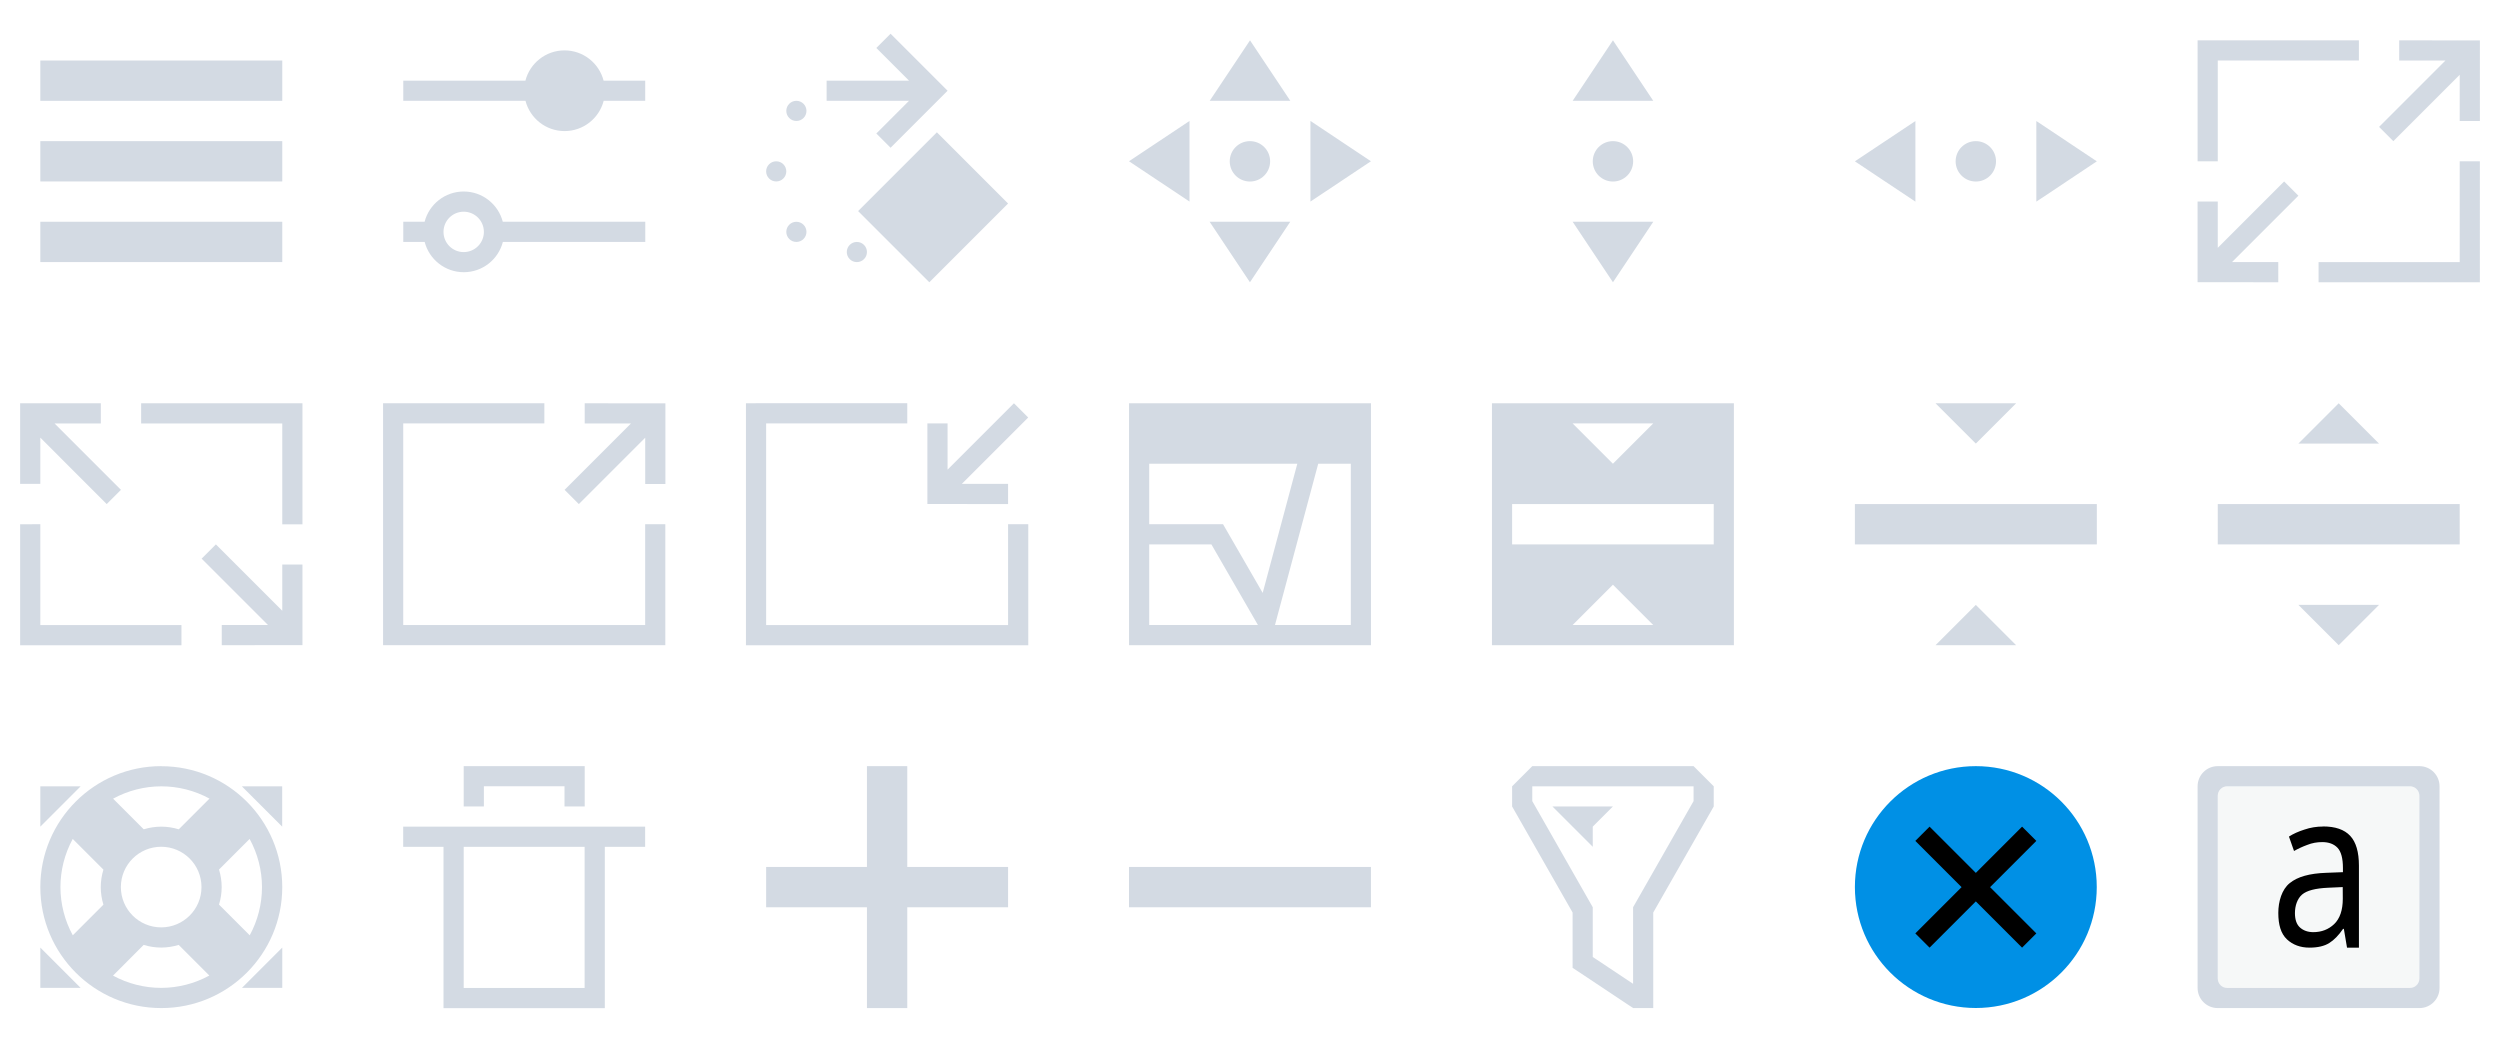
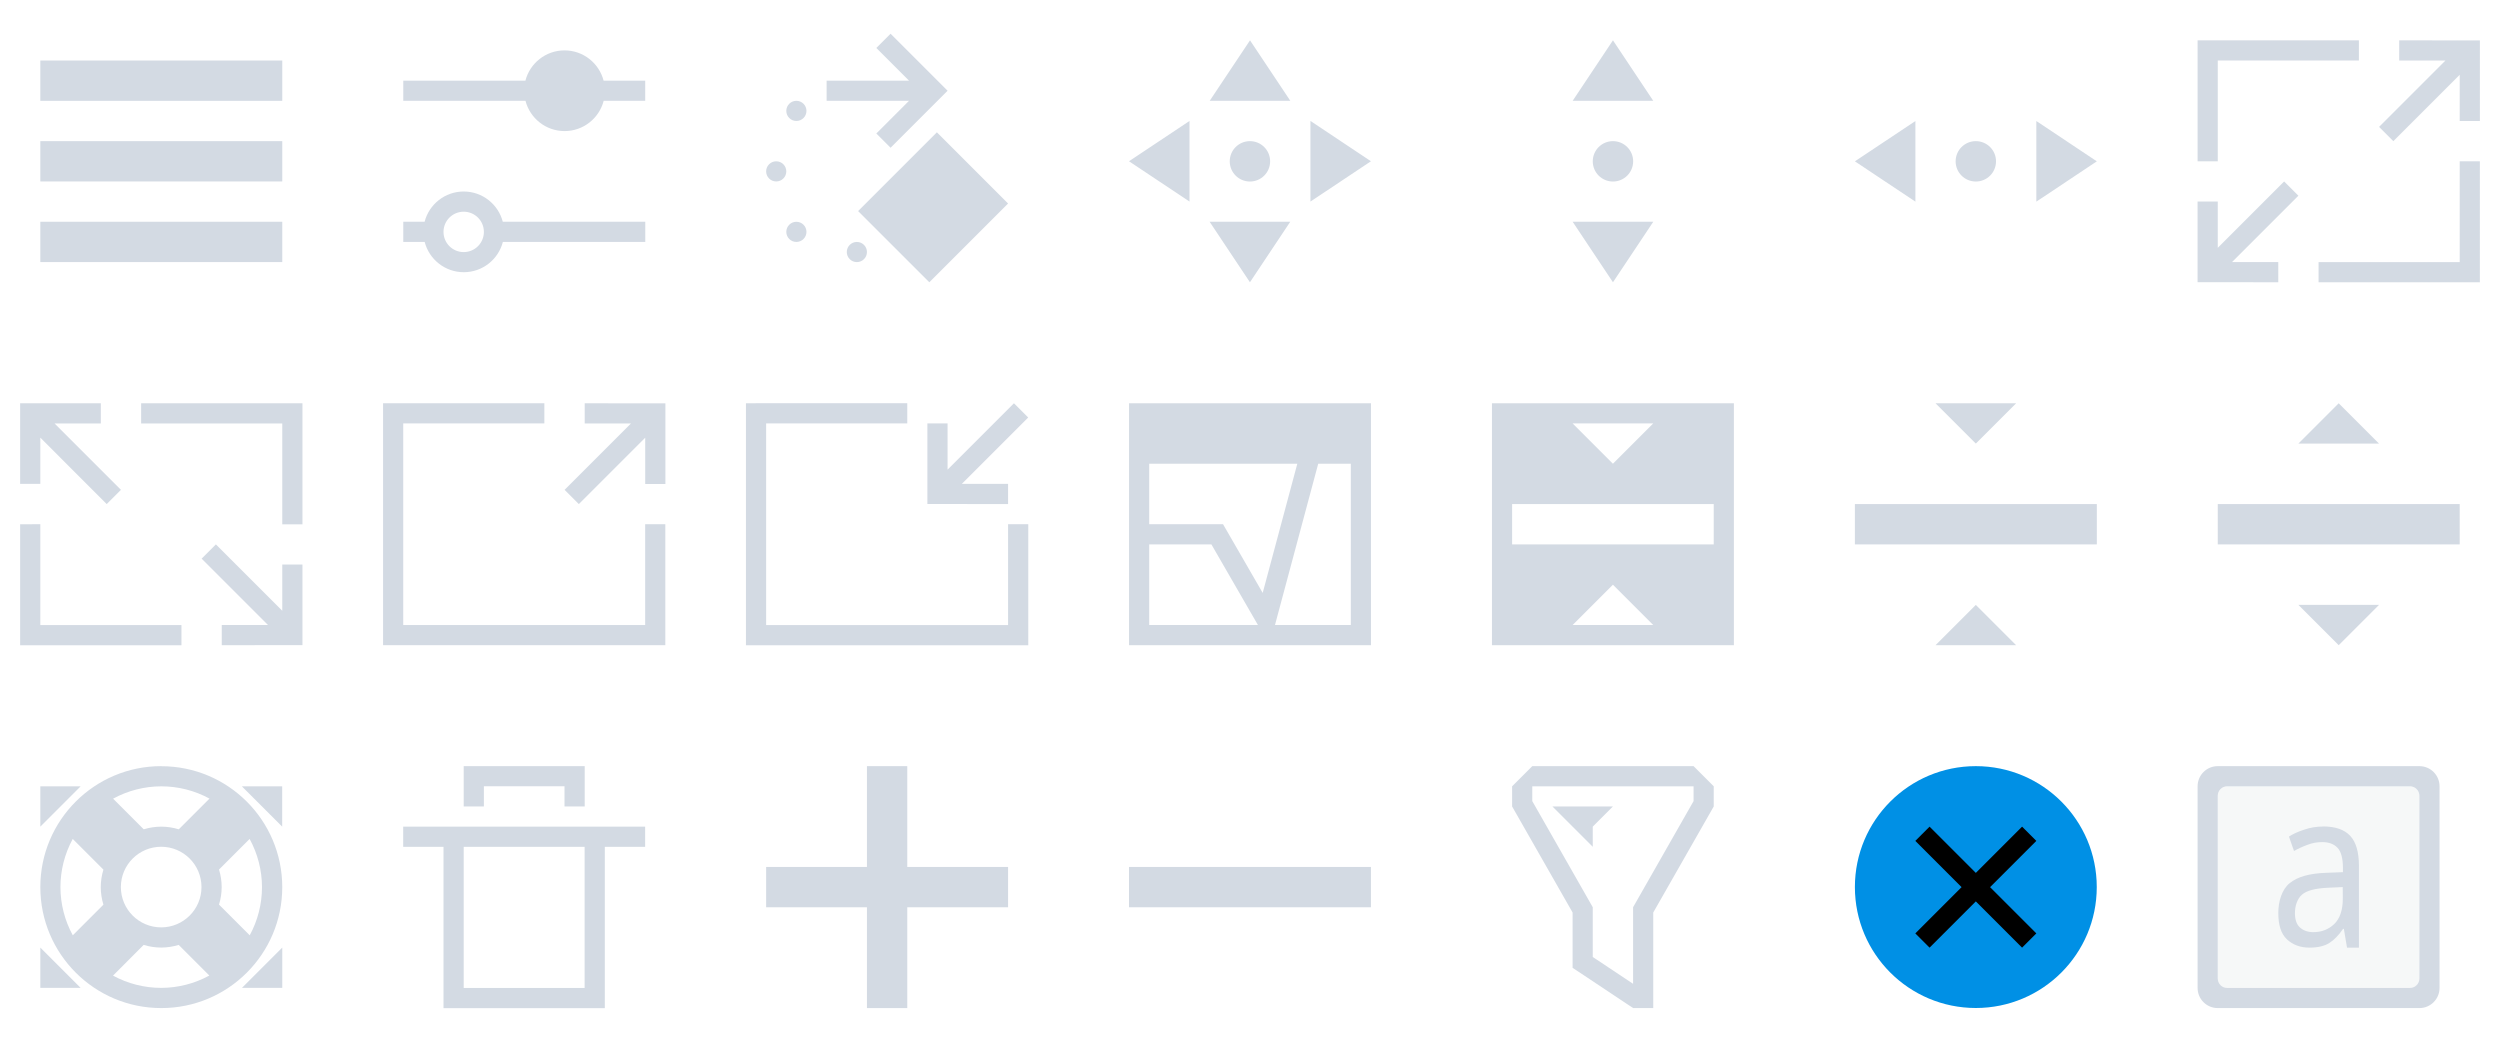
<svg xmlns="http://www.w3.org/2000/svg" width="124" height="52" viewBox="0 0 32.808 13.758" id="svg2" version="1.1">
  <defs id="defs4">
    <style type="text/css" id="current-color-scheme" />
  </defs>
  <g id="layer1" transform="translate(0.5291667,-249.3749)">
    <g id="menu">
      <rect y="249.375" x="-0.529" height="4.233" width="4.233" id="rect4152" style="opacity:1;fill:none;fill-opacity:1;stroke:none" />
      <rect style="opacity:1;fill:none;fill-opacity:1;stroke:none" id="rect4154" width="3.175" height="3.175" x="-1.0174132e-06" y="249.904" />
      <path id="rect4167" d="m 4.5328302e-8,250.169 v 0.529 H 3.175 v -0.529 z m 0,1.058 v 0.529 H 3.175 v -0.529 z m 0,1.058 v 0.529 H 3.175 v -0.529 z" style="opacity:1;fill:#d3dae3;fill-opacity:1;stroke:none;stroke-opacity:1" class="ColorScheme-Text" />
    </g>
    <g id="configure">
      <rect style="opacity:1;fill:none;fill-opacity:1;stroke:none" id="rect4156" width="4.233" height="4.233" x="4.233" y="249.375" />
      <rect y="249.904" x="4.763" height="3.175" width="3.175" id="rect4158" style="opacity:1;fill:none;fill-opacity:1;stroke:none" />
      <path id="path3096" d="m 6.879,250.036 c -0.247,0 -0.454,0.169 -0.513,0.397 H 4.763 v 0.265 h 1.604 c 0.059,0.228 0.266,0.397 0.513,0.397 0.247,0 0.454,-0.169 0.513,-0.397 H 7.938 V 250.433 H 7.392 c -0.059,-0.228 -0.266,-0.397 -0.513,-0.397 z m -1.323,1.852 c -0.247,0 -0.454,0.169 -0.513,0.397 H 4.763 v 0.265 h 0.281 c 0.059,0.228 0.266,0.397 0.513,0.397 0.247,0 0.454,-0.169 0.513,-0.397 h 0.017 0.529 1.323 v -0.265 H 6.615 6.085 6.069 c -0.059,-0.228 -0.266,-0.397 -0.513,-0.397 z m 0,0.265 c 0.146,0 0.265,0.118 0.265,0.265 0,0.146 -0.118,0.265 -0.265,0.265 -0.146,0 -0.265,-0.118 -0.265,-0.265 0,-0.146 0.118,-0.265 0.265,-0.265 z" style="display:inline;overflow:visible;visibility:visible;fill:#d3dae3;fill-opacity:1;fill-rule:nonzero;stroke:none;stroke-width:2.75;marker:none;enable-background:accumulate" class="ColorScheme-Text" />
    </g>
    <g id="rotate">
      <rect y="249.375" x="8.996" height="4.233" width="4.233" id="rect4176" style="opacity:1;fill:none;fill-opacity:1;stroke:none" />
      <rect style="opacity:1;fill:none;fill-opacity:1;stroke:none" id="rect4178" width="3.175" height="3.175" x="9.525" y="249.904" />
      <path style="text-decoration:none;text-decoration-line:none;display:inline;overflow:visible;visibility:visible;fill:#d3dae3;fill-opacity:1;fill-rule:nonzero;stroke:none;enable-background:accumulate" d="M 44.172,1.672 43.465,2.379 44.414,3.328 45.086,4 H 41 v 1 h 4.086 L 44.414,5.672 43.465,6.621 44.172,7.328 45.121,6.379 47,4.5 45.121,2.621 Z M 39.5,5 C 39.224,5 39,5.224 39,5.5 39,5.776 39.224,6 39.5,6 39.776,6 40,5.776 40,5.5 40,5.224 39.776,5 39.5,5 Z M 46.469,6.562 42.562,10.469 46.094,14 50,10.094 Z M 38.5,8 C 38.224,8 38,8.224 38,8.5 38,8.776 38.224,9 38.5,9 38.776,9 39,8.776 39,8.5 39,8.224 38.776,8 38.5,8 Z m 1,3 C 39.224,11 39,11.224 39,11.5 39,11.776 39.224,12 39.5,12 39.776,12 40,11.776 40,11.5 40,11.224 39.776,11 39.5,11 Z m 3,1 C 42.224,12 42,12.224 42,12.5 42,12.776 42.224,13 42.5,13 42.776,13 43,12.776 43,12.5 43,12.224 42.776,12 42.5,12 Z" transform="matrix(0.2645833,0,0,0.2645833,-0.5291677,249.3749)" id="rect4144-9" class="ColorScheme-Text" />
    </g>
    <g id="move">
      <rect style="opacity:1;fill:none;fill-opacity:1;stroke:none" id="rect4213" width="4.233" height="4.233" x="13.758" y="249.375" />
      <rect y="249.904" x="14.288" height="3.175" width="3.175" id="rect4215" style="opacity:1;fill:none;fill-opacity:1;stroke:none" />
      <path id="path4404" d="m 15.875,249.904 -0.529,0.794 h 1.058 z m -0.794,1.058 -0.794,0.529 0.794,0.529 z m 1.587,0 v 1.058 l 0.794,-0.529 z m -0.794,0.265 c -0.146,0 -0.265,0.118 -0.265,0.265 0,0.146 0.118,0.265 0.265,0.265 0.146,0 0.265,-0.118 0.265,-0.265 0,-0.146 -0.118,-0.265 -0.265,-0.265 z m -0.529,1.058 0.529,0.794 0.529,-0.794 z" style="fill:#d3dae3;fill-opacity:1;stroke:none" class="ColorScheme-Text" />
    </g>
    <g id="size-vertical">
      <rect y="249.375" x="18.521" height="4.233" width="4.233" id="rect4257" style="opacity:1;fill:none;fill-opacity:1;stroke:none" />
      <rect style="opacity:1;fill:none;fill-opacity:1;stroke:none" id="rect4259" width="3.175" height="3.175" x="19.05" y="249.904" />
      <path style="fill:#d3dae3;fill-opacity:1;stroke:none" d="m 20.638,249.904 -0.529,0.794 h 1.058 z m 0,1.323 c -0.146,0 -0.265,0.118 -0.265,0.265 0,0.146 0.118,0.265 0.265,0.265 0.146,0 0.265,-0.118 0.265,-0.265 0,-0.146 -0.118,-0.265 -0.265,-0.265 z m -0.529,1.058 0.529,0.794 0.529,-0.794 z" id="path4263" class="ColorScheme-Text" />
    </g>
    <g id="size-horizontal">
      <rect style="opacity:1;fill:none;fill-opacity:1;stroke:none" id="rect4265" width="4.233" height="4.233" x="23.283" y="249.375" />
      <rect y="249.904" x="23.812" height="3.175" width="3.175" id="rect4267" style="opacity:1;fill:none;fill-opacity:1;stroke:none" />
      <path id="path4269" d="m 26.988,251.492 -0.794,-0.529 v 1.058 z m -1.323,0 c 0,-0.146 -0.118,-0.265 -0.265,-0.265 -0.146,0 -0.265,0.118 -0.265,0.265 0,0.146 0.118,0.265 0.265,0.265 0.146,0 0.265,-0.118 0.265,-0.265 z m -1.058,-0.529 -0.794,0.529 0.794,0.529 z" style="fill:#d3dae3;fill-opacity:1;stroke:none" class="ColorScheme-Text" />
    </g>
    <g id="size-diagonal-tr2bl">
      <rect y="249.375" x="28.046" height="4.233" width="4.233" id="rect4271" style="opacity:1;fill:none;fill-opacity:1;stroke:none" />
      <rect style="opacity:1;fill:none;fill-opacity:1;stroke:none" id="rect4273" width="3.175" height="3.175" x="28.575" y="249.904" />
      <path id="rect3354" d="m 29.369,253.079 v -0.265 h -0.607 l 0.871,-0.871 -0.187,-0.187 -0.871,0.871 v -0.607 h -0.265 v 1.058 h 0.265 z" style="fill:#d3dae3;fill-opacity:1;stroke:none" class="ColorScheme-Text" />
      <path id="rect3378" transform="matrix(0.2645833,0,0,0.2645833,-0.5291666,249.375)" d="m 109,2 v 1 1 3 1 h 1 V 7 4 3 h 1 4 2 V 2 h -2 -4 -1 z m 13,6 v 1 3 1 h -2 -3 -2 v 1 h 2 3 2 1 V 12 9 8 Z" style="fill:#d3dae3;fill-opacity:1;stroke:none" class="ColorScheme-Text" />
      <path style="fill:#d3dae3;fill-opacity:1;stroke:none" d="m 30.956,249.904 v 0.265 h 0.607 L 30.692,251.04 30.879,251.227 31.75,250.356 v 0.607 h 0.265 v -1.058 H 31.75 Z" id="path4303" class="ColorScheme-Text" />
    </g>
    <g id="size-diagonal-tl2br">
      <rect style="opacity:1;fill:none;fill-opacity:1;stroke:none" id="rect4308" width="4.233" height="4.233" x="-0.529" y="254.137" />
      <rect y="254.667" x="8.4756147e-07" height="3.175" width="3.175" id="rect4310" style="opacity:1;fill:none;fill-opacity:1;stroke:none" />
      <path style="fill:#d3dae3;fill-opacity:1;stroke:none" d="m 2.381,257.842 v -0.265 h 0.607 l -0.871,-0.871 0.187,-0.187 0.871,0.871 v -0.607 h 0.265 v 1.058 h -0.265 z" id="path4312" class="ColorScheme-Text" />
      <path style="fill:#d3dae3;fill-opacity:1;stroke:none" d="m 3.44,254.667 v 0.265 0.265 0.794 0.265 h -0.265 v -0.265 -0.794 -0.265 H 2.91 1.852 1.323 v -0.265 h 0.529 1.058 0.265 z M -4e-7,256.254 v 0.265 0.794 0.265 h 0.529 0.794 0.529 v 0.265 H 1.323 0.529 -4e-7 -0.265 v -0.529 -0.794 -0.265 z" id="path4314" class="ColorScheme-Text" />
      <path id="path4316" d="m 0.794,254.667 v 0.265 h -0.607 l 0.871,0.871 -0.187,0.187 L 6e-7,255.118 v 0.607 h -0.265 v -1.058 H 6e-7 Z" style="fill:#d3dae3;fill-opacity:1;stroke:none" class="ColorScheme-Text" />
    </g>
    <g id="maximize">
      <rect y="254.137" x="4.233" height="4.233" width="4.233" id="rect4318" style="opacity:1;fill:none;fill-opacity:1;stroke:none" />
      <rect style="opacity:1;fill:none;fill-opacity:1;stroke:none" id="rect4320" width="3.175" height="3.175" x="4.763" y="254.667" />
      <path id="path4322" d="m 7.144,254.667 v 0.265 h 0.607 l -0.871,0.871 0.187,0.187 0.871,-0.871 v 0.607 h 0.265 v -1.058 h -0.265 z" style="fill:#d3dae3;fill-opacity:1;stroke:none" class="ColorScheme-Text" />
      <path id="path4324" transform="matrix(0.2645833,0,0,0.2645833,-0.5291677,249.375)" d="m 19,20 v 2 3 1 5 1 h 1 5 2 4 1 1 v -1 -1 -3 -1 h -1 v 1 3 1 h -1 -4 -2 -5 v -5 -1 -3 -1 h 2 3 2 v -1 h -2 -3 -2 z" style="fill:#d3dae3;fill-opacity:1;stroke:none" class="ColorScheme-Text" />
    </g>
    <g id="unmaximize">
      <rect style="opacity:1;fill:none;fill-opacity:1;stroke:none" id="rect4333" width="4.233" height="4.233" x="8.996" y="254.137" />
      <rect y="254.667" x="9.525" height="3.175" width="3.175" id="rect4335" style="opacity:1;fill:none;fill-opacity:1;stroke:none" />
      <path style="fill:#d3dae3;fill-opacity:1;stroke:none" d="M 12.7,255.99 V 255.725 h -0.607 l 0.871,-0.871 -0.187,-0.187 -0.871,0.871 v -0.607 h -0.265 v 1.058 h 0.265 z" id="path4337" class="ColorScheme-Text" />
      <path style="fill:#d3dae3;fill-opacity:1;stroke:none" d="m 9.26,254.667 v 0.529 0.794 0.265 1.323 0.265 h 0.265 1.323 0.529 1.058 0.265 0.265 v -0.265 -0.265 -0.794 -0.265 h -0.265 v 0.265 0.794 0.265 H 12.435 11.377 10.848 9.525 v -1.323 -0.265 -0.794 -0.265 h 0.529 0.794 0.529 v -0.265 h -0.529 -0.794 -0.529 z" id="path4339" class="ColorScheme-Text" />
    </g>
    <g id="status">
      <rect y="254.137" x="13.758" height="4.233" width="4.233" id="rect4341" style="opacity:1;fill:none;fill-opacity:1;stroke:none" />
      <rect style="opacity:1;fill:none;fill-opacity:1;stroke:none" id="rect4343" width="3.175" height="3.175" x="14.287" y="254.667" />
      <g id="layer1-70" transform="matrix(0.2645833,0,0,0.2645833,-97.82024,113.4344)">
        <path id="rect4083" transform="translate(367.7143,513.791)" d="m 56,20 v 3 3 1 5 H 57 60.971 68 V 31 21 20 H 63.148 57 Z m 1,3 h 7.346 L 62.629,29.408 60.662,26 H 60.369 57.506 57 Z m 8.383,0 H 67 v 8 H 63.238 Z M 57,27 h 3.084 l 2.309,4 H 57 Z" style="fill:#d3dae3;fill-opacity:1;stroke:none" class="ColorScheme-Text" />
      </g>
    </g>
    <g id="collapse">
      <rect y="254.137" x="23.283" height="4.233" width="4.233" id="rect4397" style="opacity:1;fill:none;fill-opacity:1;stroke:none" />
      <rect style="opacity:1;fill:none;fill-opacity:1;stroke:none" id="rect4399" width="3.175" height="3.175" x="23.813" y="254.667" />
      <path style="opacity:1;fill:#d3dae3;fill-opacity:1;stroke:none" d="m 24.871,254.667 0.529,0.529 0.529,-0.529 z m -1.058,1.323 v 0.529 h 3.175 v -0.529 z m 1.587,1.323 -0.529,0.529 h 1.058 z" id="path4401" class="ColorScheme-Text" />
    </g>
    <g id="return-to-source">
      <rect style="opacity:1;fill:none;fill-opacity:1;stroke:none" id="rect4380" width="4.233" height="4.233" x="18.521" y="254.137" />
      <rect y="254.667" x="19.05" height="3.175" width="3.175" id="rect4382" style="opacity:1;fill:none;fill-opacity:1;stroke:none" />
      <path id="rect4403" transform="matrix(0.2645833,0,0,0.2645833,-0.5291677,249.375)" d="M 74,20 V 32 H 86 V 20 Z m 4,1 h 4 l -2,2 z m -3,4 h 10 v 2 H 75 Z m 5,4 2,2 h -4 z" style="opacity:1;fill:#d3dae3;fill-opacity:1;stroke:none" class="ColorScheme-Text" />
    </g>
    <g id="restore">
      <rect style="opacity:1;fill:none;fill-opacity:1;stroke:none" id="rect4414" width="4.233" height="4.233" x="28.046" y="254.137" />
      <rect y="254.667" x="28.575" height="3.175" width="3.175" id="rect4416" style="opacity:1;fill:none;fill-opacity:1;stroke:none" />
      <path id="path4418" d="m 29.633,255.196 0.529,-0.529 0.529,0.529 z m -1.058,0.794 v 0.529 h 3.175 v -0.529 z m 1.587,1.852 -0.529,-0.529 h 1.058 z" style="opacity:1;fill:#d3dae3;fill-opacity:1;stroke:none" class="ColorScheme-Text" />
    </g>
    <g id="help">
      <rect y="258.9" x="-0.529" height="4.233" width="4.233" id="rect4420" style="opacity:1;fill:none;fill-opacity:1;stroke:none" />
      <rect style="opacity:1;fill:none;fill-opacity:1;stroke:none" id="rect4422" width="3.175" height="3.175" x="8.4756147e-07" y="259.429" />
      <path style="opacity:1;fill:#d3dae3;fill-opacity:1;stroke:none;stroke-opacity:1" d="M 1.588,259.429 A 1.587,1.588 0 0 0 9.929289e-7,261.017 1.587,1.588 0 0 0 1.588,262.604 a 1.587,1.588 0 0 0 1.587,-1.587 1.587,1.588 0 0 0 -1.587,-1.587 z M 9.929289e-7,259.694 v 0.529 L 0.529,259.694 Z m 1.587,0 a 1.323,1.323 0 0 1 0.633,0.161 l -0.403,0.403 a 0.794,0.794 0 0 0 -0.23,-0.035 0.794,0.794 0 0 0 -0.23,0.035 l -0.402,-0.402 a 1.323,1.323 0 0 1 0.631,-0.162 z m 1.058,0 0.529,0.529 v -0.529 z m -2.22,0.69 0.403,0.403 a 0.794,0.794 0 0 0 -0.035,0.23 0.794,0.794 0 0 0 0.035,0.23 l -0.402,0.402 a 1.323,1.323 0 0 1 -0.162,-0.631 1.323,1.323 0 0 1 0.161,-0.633 z m 2.322,10e-4 a 1.323,1.323 0 0 1 0.162,0.631 1.323,1.323 0 0 1 -0.161,0.633 l -0.403,-0.403 a 0.794,0.794 0 0 0 0.035,-0.23 0.794,0.794 0 0 0 -0.035,-0.23 l 0.402,-0.402 z m -1.161,0.102 a 0.529,0.529 0 0 1 0.529,0.529 0.529,0.529 0 0 1 -0.529,0.529 0.529,0.529 0 0 1 -0.529,-0.529 0.529,0.529 0 0 1 0.529,-0.529 z m -0.23,1.288 a 0.794,0.794 0 0 0 0.23,0.035 0.794,0.794 0 0 0 0.23,-0.035 l 0.402,0.402 a 1.323,1.323 0 0 1 -0.631,0.162 1.323,1.323 0 0 1 -0.633,-0.161 z M 9.929289e-7,261.81 v 0.529 H 0.529 Z m 3.175,0 -0.529,0.529 h 0.529 z" id="path59" class="ColorScheme-Text" />
    </g>
    <g id="delete">
      <rect style="opacity:1;fill:none;fill-opacity:1;stroke:none" id="rect4456" width="4.233" height="4.233" x="4.233" y="258.9" />
      <rect y="259.429" x="4.763" height="3.175" width="3.175" id="rect4458" style="opacity:1;fill:none;fill-opacity:1;stroke:none" />
      <path id="rect4455" d="m 5.556,259.429 v 0.529 h 0.265 v -0.265 h 1.058 v 0.265 h 0.265 v -0.529 H 6.879 5.821 Z m -0.794,0.794 v 0.265 h 0.529 v 1.852 0.265 h 2.117 v -0.265 -1.852 h 0.529 v -0.265 z m 0.794,0.265 h 1.587 v 1.852 h -1.587 z" style="opacity:1;fill:#d3dae3;fill-opacity:1;stroke:none;stroke-width:1;stroke-linecap:round;stroke-miterlimit:4;stroke-dasharray:none;stroke-opacity:1" />
    </g>
    <g id="add">
      <rect y="258.9" x="8.996" height="4.233" width="4.233" id="rect4488" style="opacity:1;fill:none;fill-opacity:1;stroke:none" />
      <rect style="opacity:1;fill:none;fill-opacity:1;stroke:none" id="rect4490" width="3.175" height="3.175" x="9.525" y="259.429" />
      <path style="opacity:1;fill:#d3dae3;fill-opacity:1;stroke:none" d="m 43,38 v 5 h -5 v 2 h 5 v 5 h 2 v -5 h 5 v -2 h -5 v -5 z" transform="matrix(0.2645833,0,0,0.2645833,-0.5291677,249.3749)" id="rect4498" class="ColorScheme-Text" />
    </g>
    <g id="remove">
      <rect style="opacity:1;fill:none;fill-opacity:1;stroke:none" id="rect4502" width="4.233" height="4.233" x="13.758" y="258.9" />
      <rect y="259.429" x="14.287" height="3.175" width="3.175" id="rect4504" style="opacity:1;fill:none;fill-opacity:1;stroke:none" />
      <rect y="-17.462" x="260.752" height="3.175" width="0.529" id="rect4508" style="opacity:1;fill:#d3dae3;fill-opacity:1;stroke:none" transform="rotate(90)" class="ColorScheme-Text" />
    </g>
    <g id="filter">
      <rect y="258.9" x="18.521" height="4.233" width="4.233" id="rect4527" style="opacity:1;fill:none;fill-opacity:1;stroke:none" />
      <rect style="opacity:1;fill:none;fill-opacity:1;stroke:none" id="rect4529" width="3.175" height="3.175" x="19.05" y="259.429" />
      <path id="path4545" transform="matrix(0.2645833,0,0,0.2645833,-0.5291677,249.375)" d="m 76,38 -1,1 v 1 l 3,5.26 V 48 48.002 l 3,1.996 v 0.002 h 1 V 49.461 45.26 L 85,40 v -1 l -1,-1 z m 0,1 h 8 v 0.734 l -3,5.264 v 0.002 1 2.795 L 79,47.465 V 45 44.998 l -3,-5.264 z m 1,1 2,2 v -1 l 1,-1 z" style="fill:#d3dae3;fill-opacity:1;fill-rule:evenodd;stroke:none;stroke-width:0.265px;stroke-linecap:butt;stroke-linejoin:miter;stroke-opacity:1" class="ColorScheme-Text" />
    </g>
    <g id="close">
      <rect y="258.9" x="23.283" height="4.233" width="4.233" id="rect4253" style="opacity:1;fill:none;fill-opacity:1;stroke:none" />
      <rect style="opacity:1;fill:none;fill-opacity:1;stroke:none" id="rect4255" width="3.175" height="3.175" x="23.813" y="259.429" />
      <circle r="1.058" cy="261.017" cx="25.4" id="path4139" style="opacity:1;fill:currentColor;fill-opacity:1;stroke:none" class="ColorScheme-Background" />
      <path id="path4142" d="m 25.4,259.429 a 1.587,1.587 0 0 0 -1.587,1.587 1.587,1.587 0 0 0 1.587,1.587 1.587,1.587 0 0 0 1.587,-1.587 1.587,1.587 0 0 0 -1.587,-1.587 z m -0.607,0.794 0.607,0.607 0.607,-0.607 0.187,0.187 -0.607,0.607 0.607,0.607 -0.187,0.187 -0.607,-0.607 -0.607,0.607 -0.187,-0.187 0.607,-0.607 -0.607,-0.607 z" style="opacity:1;fill:#0090e5;fill-opacity:1;stroke:none" />
    </g>
    <g id="showbackground">
      <g id="g942">
        <rect class="ColorScheme-Background" ry="0.124" y="259.694" x="28.575" height="2.646" width="2.646" id="rect929" style="opacity:0.1;fill:#a1b4ba;fill-opacity:1" />
        <rect y="258.9" x="27.859" height="4.233" width="4.233" id="rect908" style="opacity:1;fill:none;fill-opacity:1;stroke:none" />
        <path class="ColorScheme-Text" style="opacity:1;fill:#d3dae3;fill-opacity:1" d="m 110,38 c -0.554,0 -1,0.446 -1,1 v 10 c 0,0.554 0.446,1 1,1 h 10 c 0.554,0 1,-0.446 1,-1 V 39 c 0,-0.554 -0.446,-1 -1,-1 z m 0.469,1 h 9.062 C 119.791,39 120,39.21 120,39.471 V 48.531 C 120,48.791 119.791,49 119.531,49 h -9.062 C 110.209,49 110,48.791 110,48.531 V 39.471 C 110,39.21 110.209,39 110.469,39 Z" transform="matrix(0.2645833,0,0,0.2645833,-0.5291667,249.3749)" id="rect910" />
        <g aria-label="a" transform="scale(0.9248781,1.081224)" id="text927">
-           <path class="ColorScheme-Text" d="m 32.391,240.672 c 0.173,0 0.301,0.038 0.384,0.114 0.083,0.076 0.124,0.197 0.124,0.363 v 0.994 H 32.73 l -0.045,-0.228 h -0.011 c -0.062,0.078 -0.127,0.135 -0.196,0.172 -0.069,0.037 -0.162,0.056 -0.281,0.056 -0.129,0 -0.236,-0.034 -0.32,-0.101 -0.085,-0.069 -0.122,-0.176 -0.122,-0.32 0,-0.141 0.051,-0.286 0.162,-0.362 0.111,-0.078 0.283,-0.118 0.514,-0.125 l 0.241,-0.008 v -0.05 c 0,-0.118 -0.026,-0.2 -0.077,-0.246 -0.051,-0.046 -0.124,-0.069 -0.217,-0.069 -0.074,0 -0.145,0.011 -0.212,0.034 -0.067,0.021 -0.13,0.046 -0.188,0.074 l -0.072,-0.175 c 0.062,-0.034 0.135,-0.062 0.22,-0.085 0.085,-0.025 0.173,-0.037 0.265,-0.037 z m 0.278,0.736 -0.209,0.008 c -0.177,0.007 -0.299,0.033 -0.368,0.083 -0.067,0.05 -0.101,0.135 -0.101,0.225 0,0.08 0.024,0.138 0.072,0.175 0.049,0.037 0.112,0.056 0.188,0.056 0.118,0 0.217,-0.033 0.297,-0.098 0.081,-0.067 0.122,-0.17 0.122,-0.307 z" style="fill:#000000;fill-opacity:1" id="path934" />
+           <path class="ColorScheme-Text" d="m 32.391,240.672 c 0.173,0 0.301,0.038 0.384,0.114 0.083,0.076 0.124,0.197 0.124,0.363 v 0.994 H 32.73 l -0.045,-0.228 h -0.011 c -0.062,0.078 -0.127,0.135 -0.196,0.172 -0.069,0.037 -0.162,0.056 -0.281,0.056 -0.129,0 -0.236,-0.034 -0.32,-0.101 -0.085,-0.069 -0.122,-0.176 -0.122,-0.32 0,-0.141 0.051,-0.286 0.162,-0.362 0.111,-0.078 0.283,-0.118 0.514,-0.125 l 0.241,-0.008 v -0.05 c 0,-0.118 -0.026,-0.2 -0.077,-0.246 -0.051,-0.046 -0.124,-0.069 -0.217,-0.069 -0.074,0 -0.145,0.011 -0.212,0.034 -0.067,0.021 -0.13,0.046 -0.188,0.074 l -0.072,-0.175 c 0.062,-0.034 0.135,-0.062 0.22,-0.085 0.085,-0.025 0.173,-0.037 0.265,-0.037 z m 0.278,0.736 -0.209,0.008 c -0.177,0.007 -0.299,0.033 -0.368,0.083 -0.067,0.05 -0.101,0.135 -0.101,0.225 0,0.08 0.024,0.138 0.072,0.175 0.049,0.037 0.112,0.056 0.188,0.056 0.118,0 0.217,-0.033 0.297,-0.098 0.081,-0.067 0.122,-0.17 0.122,-0.307 z" style="fill:#d3dae3;fill-opacity:1" id="path934" />
        </g>
      </g>
    </g>
  </g>
</svg>
